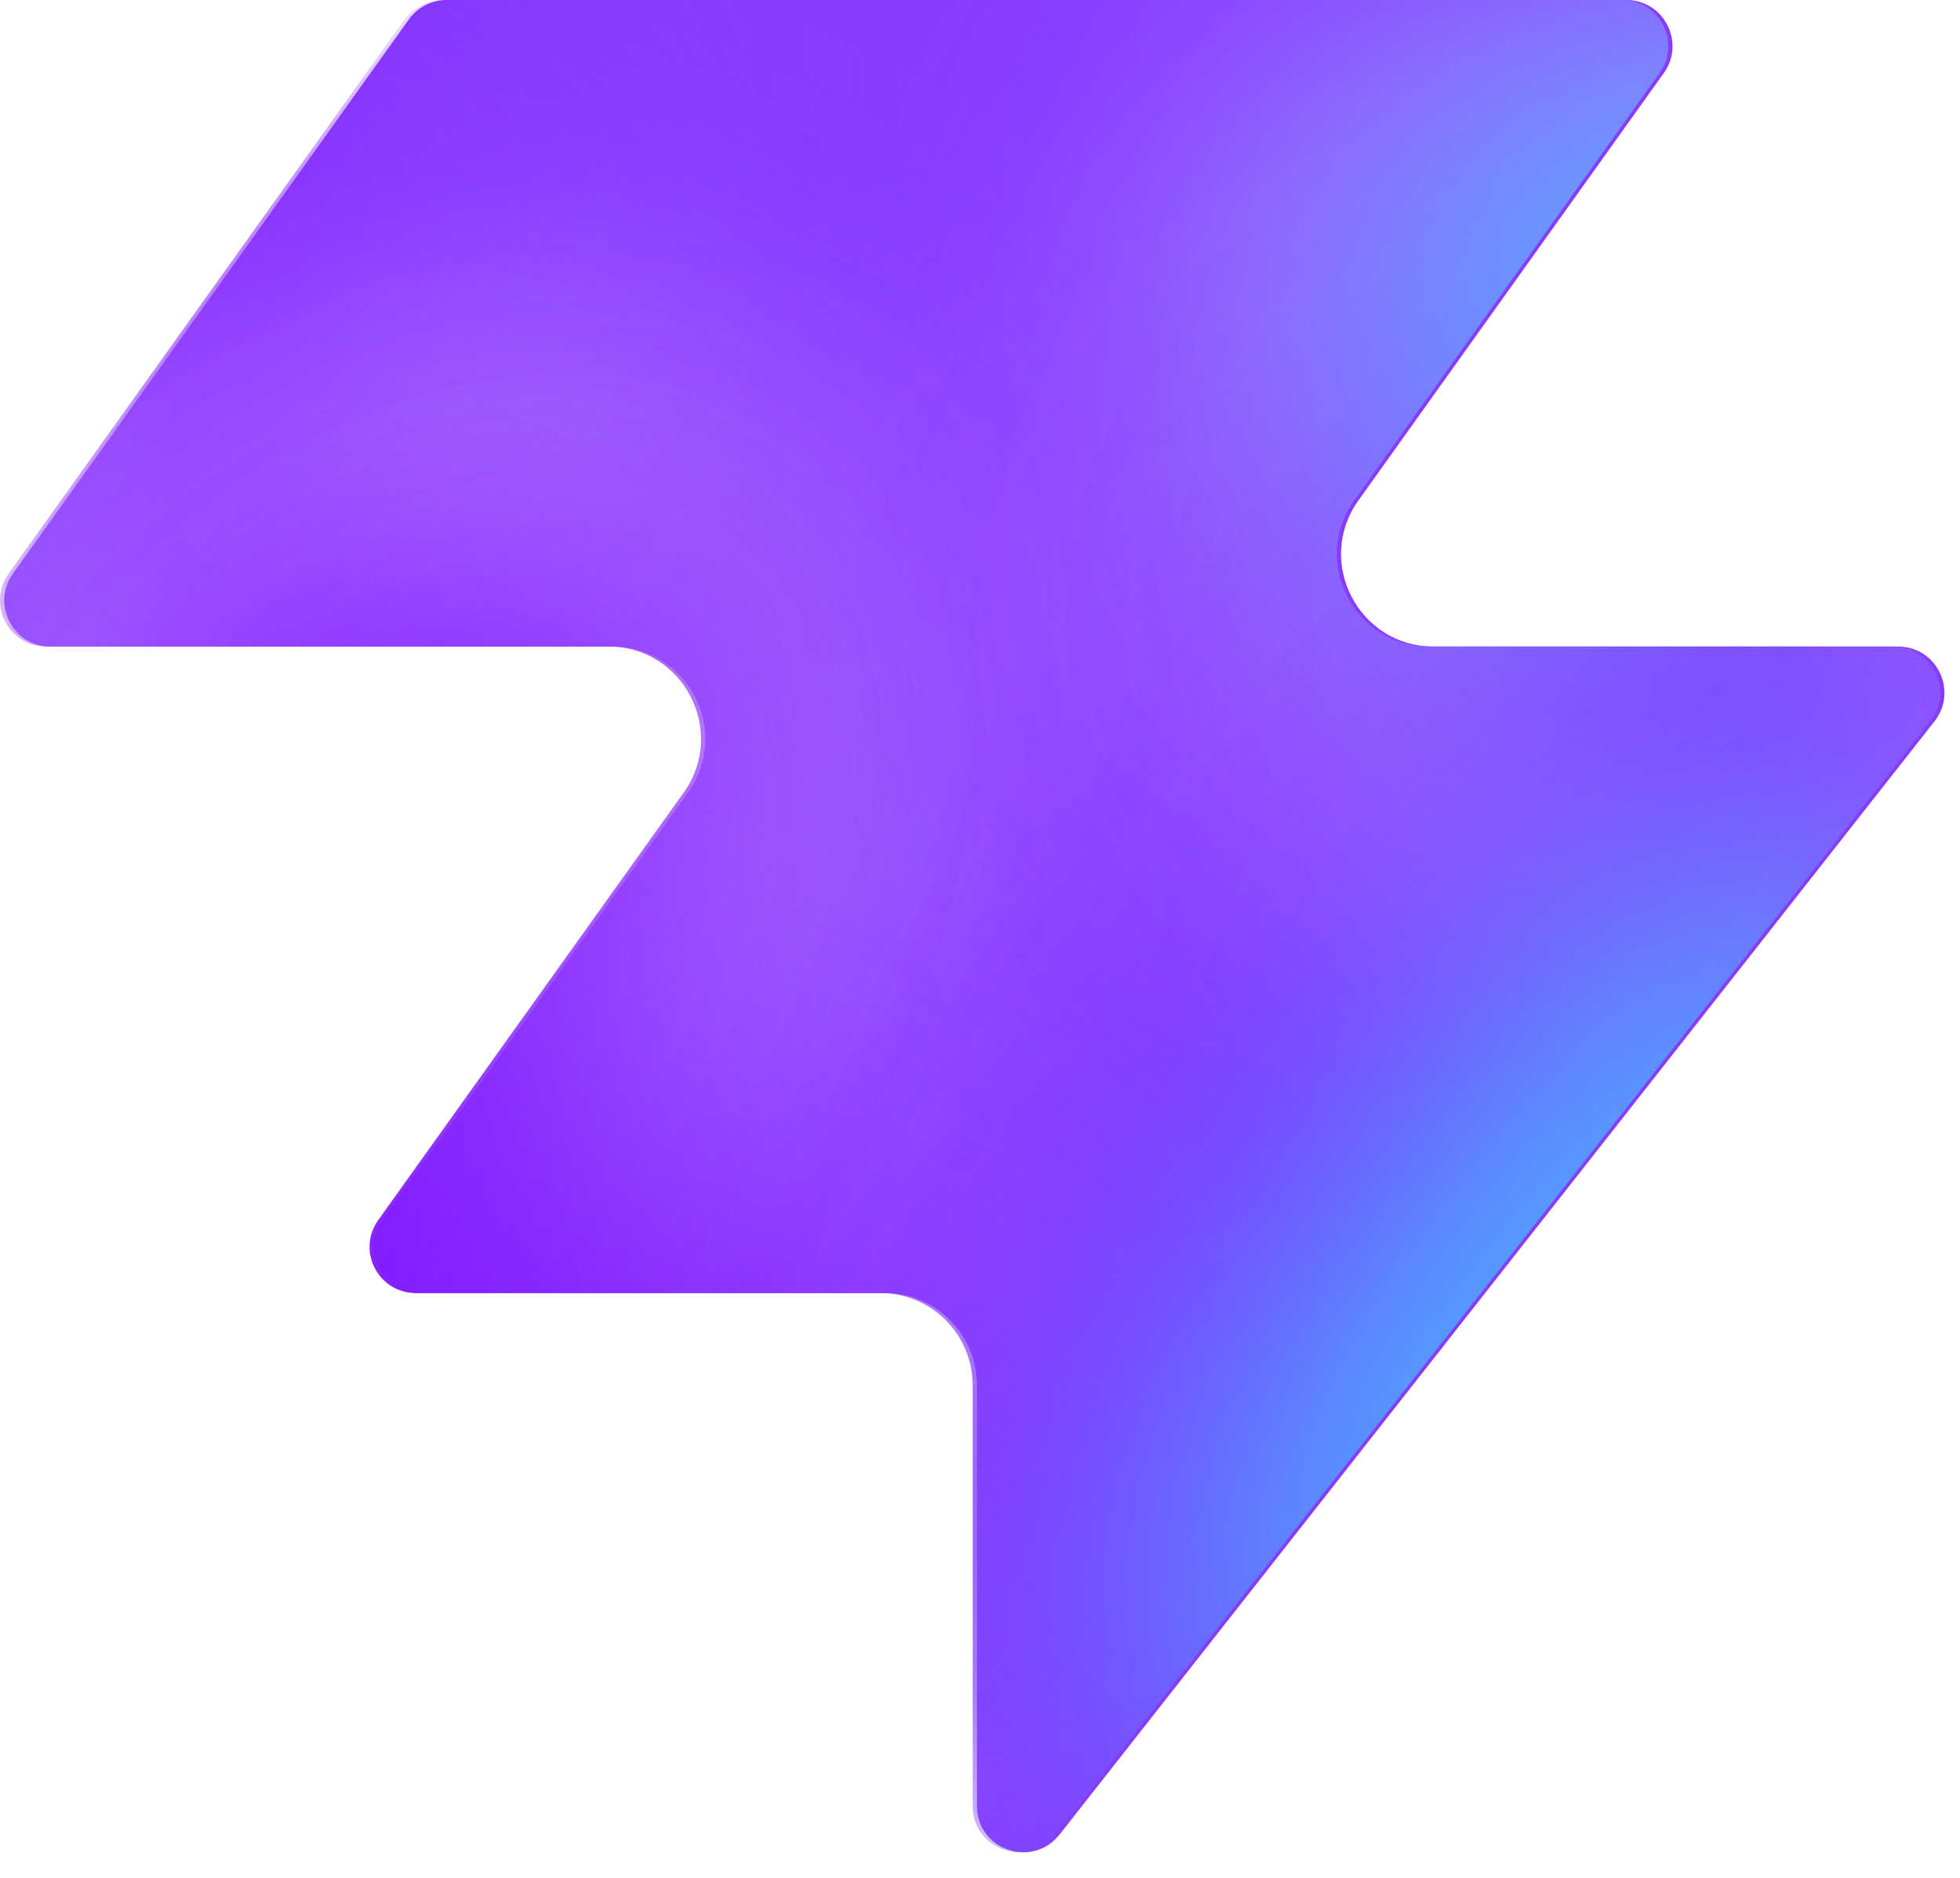
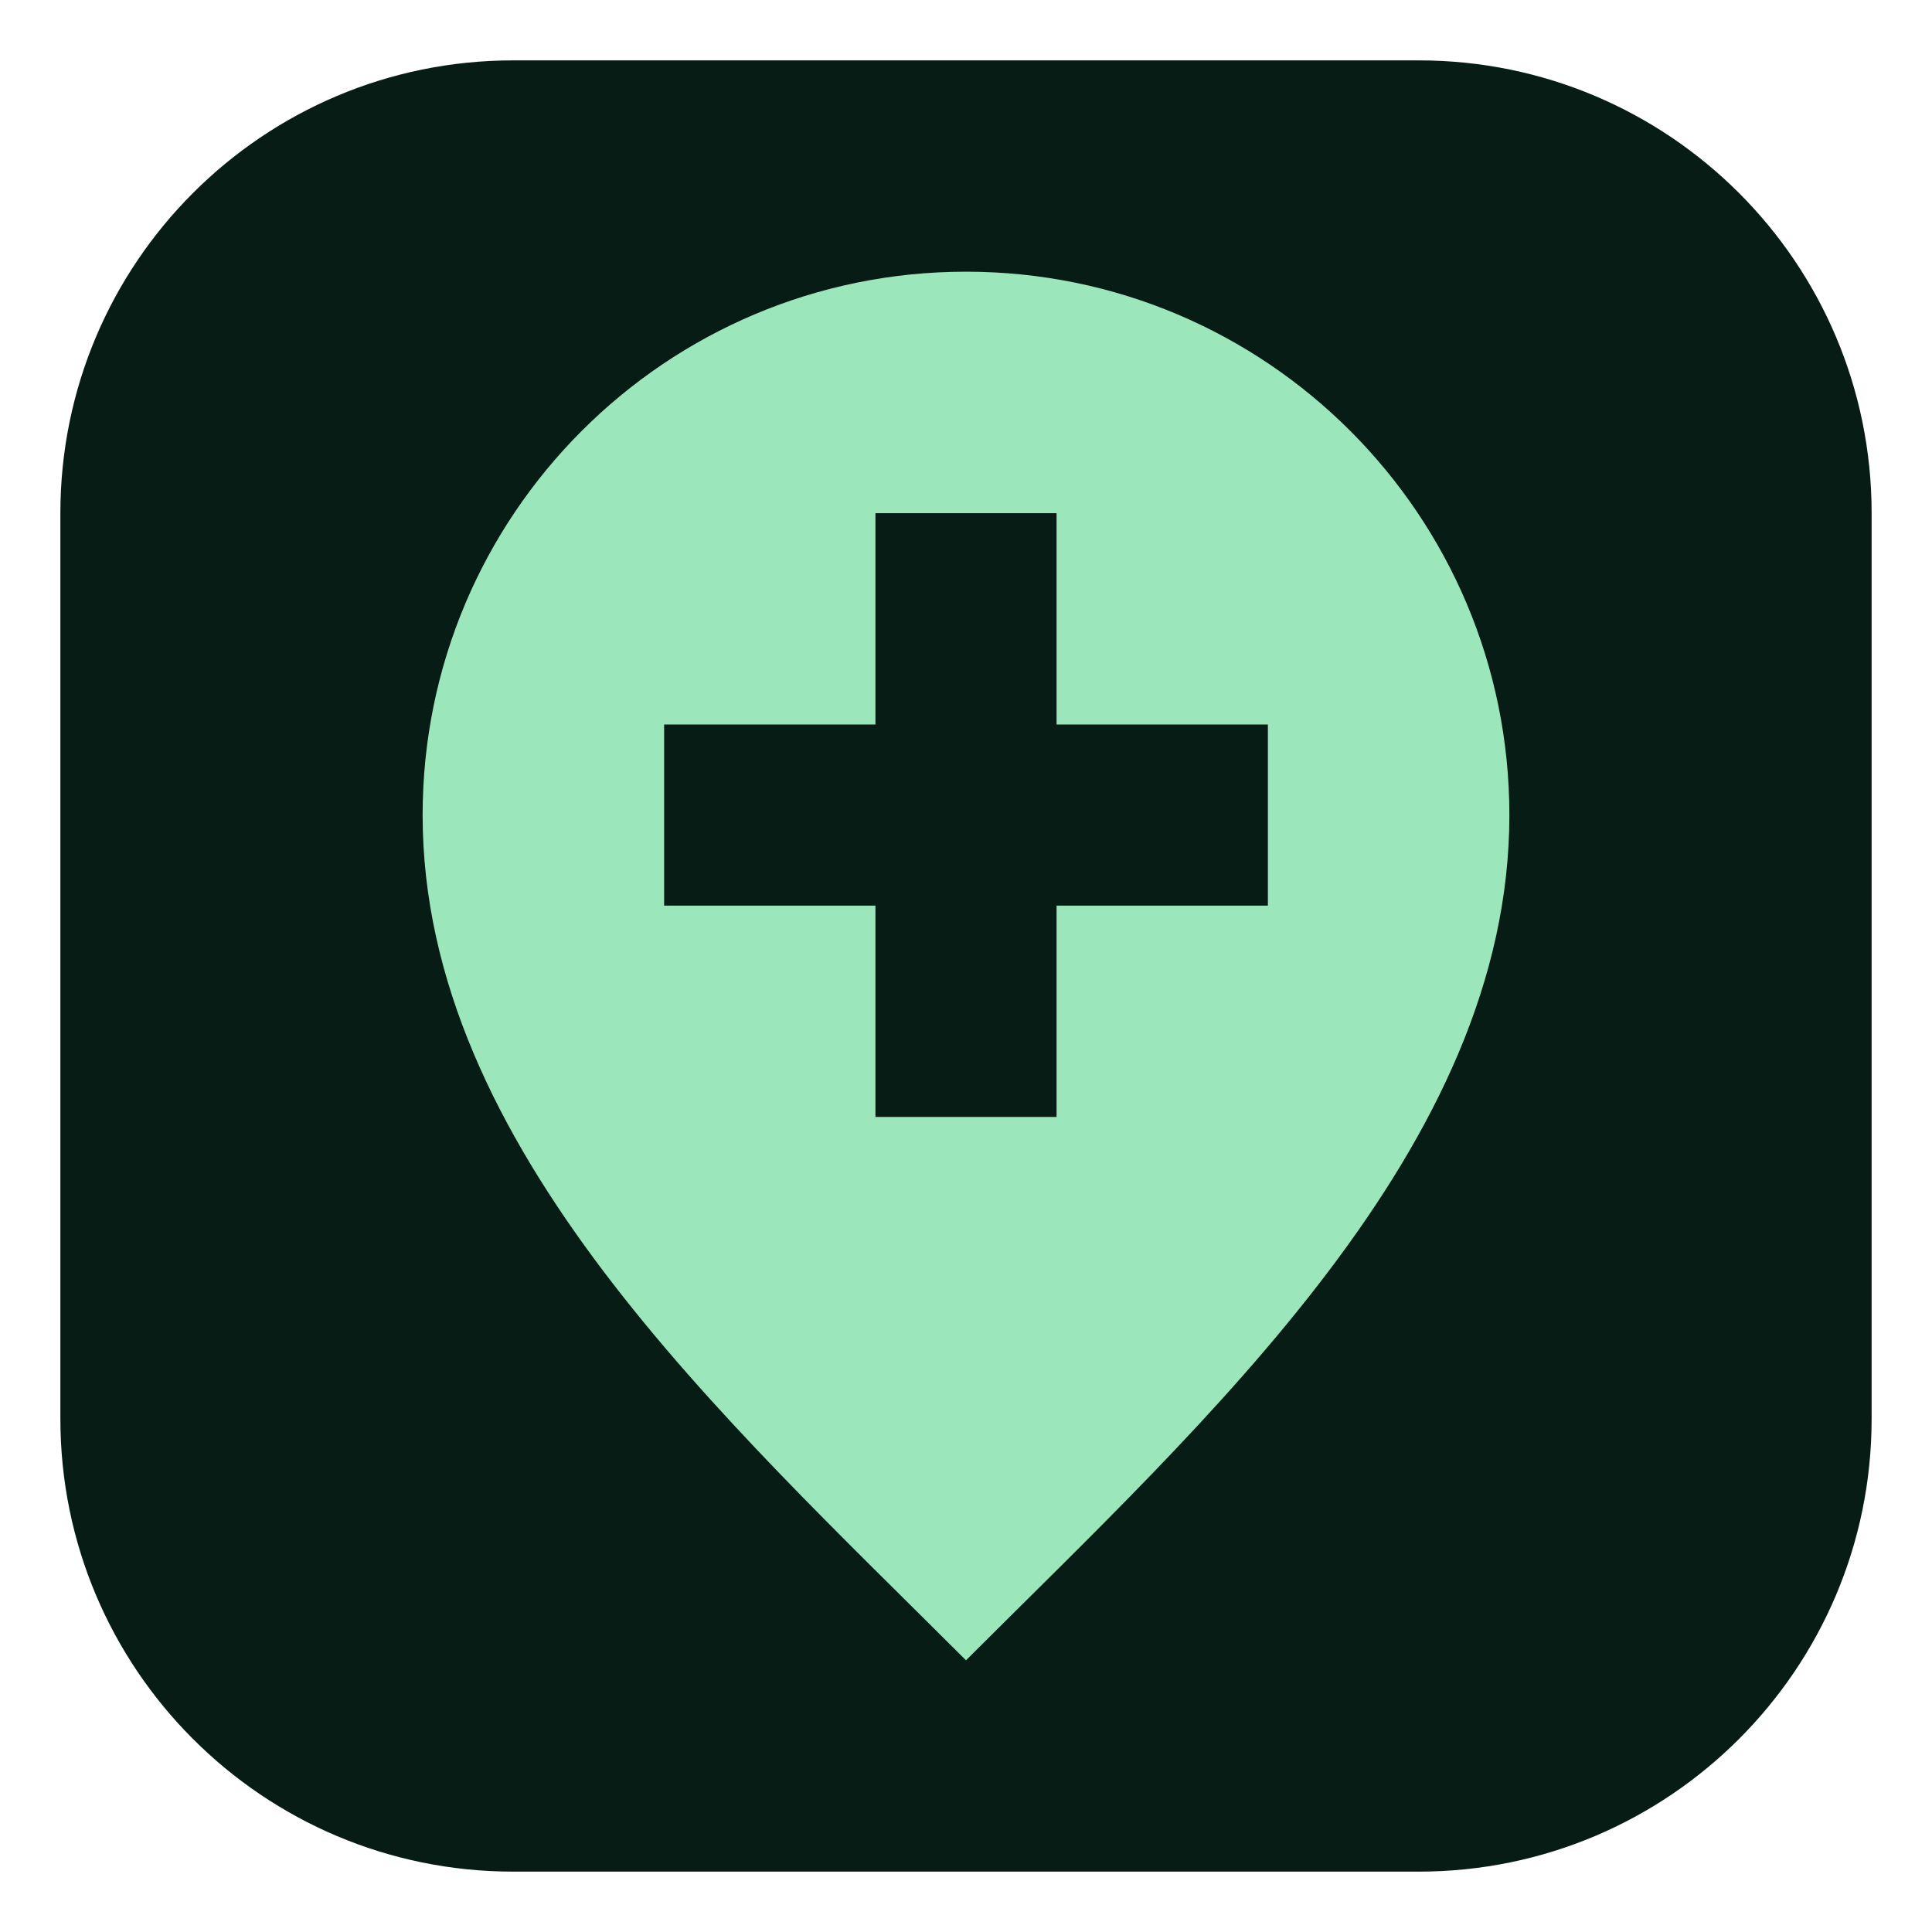
- <svg xmlns="http://www.w3.org/2000/svg" width="48" height="46" fill="none" viewBox="0 0 48 46">
-   <path fill="#863bff" d="M25.946 44.938c-.664.845-2.021.375-2.021-.698V33.937a2.26 2.26 0 0 0-2.262-2.262H10.287c-.92 0-1.456-1.04-.92-1.788l7.48-10.471c1.07-1.497 0-3.578-1.842-3.578H1.237c-.92 0-1.456-1.04-.92-1.788L10.013.474c.214-.297.556-.474.92-.474h28.894c.92 0 1.456 1.04.92 1.788l-7.48 10.471c-1.07 1.498 0 3.579 1.842 3.579h11.377c.943 0 1.473 1.088.89 1.83L25.947 44.94z" style="fill:#863bff;fill:color(display-p3 .525 .23 1);fill-opacity:1" />
-   <mask id="a" width="48" height="46" x="0" y="0" maskUnits="userSpaceOnUse" style="mask-type:alpha">
-     <path fill="#000" d="M25.842 44.938c-.664.844-2.021.375-2.021-.698V33.937a2.26 2.26 0 0 0-2.262-2.262H10.183c-.92 0-1.456-1.04-.92-1.788l7.48-10.471c1.07-1.498 0-3.579-1.842-3.579H1.133c-.92 0-1.456-1.04-.92-1.787L9.91.473c.214-.297.556-.474.92-.474h28.894c.92 0 1.456 1.04.92 1.788l-7.48 10.471c-1.07 1.498 0 3.578 1.842 3.578h11.377c.943 0 1.473 1.088.89 1.832L25.843 44.94z" style="fill:#000;fill-opacity:1" />
-   </mask>
-   <g mask="url(#a)">
-     <g filter="url(#b)">
-       <ellipse cx="5.508" cy="14.704" fill="#ede6ff" rx="5.508" ry="14.704" style="fill:#ede6ff;fill:color(display-p3 .927 .903 1);fill-opacity:1" transform="matrix(.00324 1 1 -.00324 -4.47 31.516)" />
-     </g>
-     <g filter="url(#c)">
-       <ellipse cx="10.399" cy="29.851" fill="#ede6ff" rx="10.399" ry="29.851" style="fill:#ede6ff;fill:color(display-p3 .927 .903 1);fill-opacity:1" transform="matrix(.00324 1 1 -.00324 -39.328 7.883)" />
-     </g>
-     <g filter="url(#d)">
-       <ellipse cx="5.508" cy="30.487" fill="#7e14ff" rx="5.508" ry="30.487" style="fill:#7e14ff;fill:color(display-p3 .492 .077 1);fill-opacity:1" transform="rotate(89.814 -25.913 -14.639)scale(1 -1)" />
-     </g>
-     <g filter="url(#e)">
-       <ellipse cx="5.508" cy="30.599" fill="#7e14ff" rx="5.508" ry="30.599" style="fill:#7e14ff;fill:color(display-p3 .492 .077 1);fill-opacity:1" transform="rotate(89.814 -32.644 -3.334)scale(1 -1)" />
-     </g>
-     <g filter="url(#f)">
-       <ellipse cx="5.508" cy="30.599" fill="#7e14ff" rx="5.508" ry="30.599" style="fill:#7e14ff;fill:color(display-p3 .492 .077 1);fill-opacity:1" transform="matrix(.00324 1 1 -.00324 -34.34 30.47)" />
-     </g>
-     <g filter="url(#g)">
-       <ellipse cx="14.072" cy="22.078" fill="#ede6ff" rx="14.072" ry="22.078" style="fill:#ede6ff;fill:color(display-p3 .927 .903 1);fill-opacity:1" transform="rotate(93.35 24.506 48.493)scale(-1 1)" />
-     </g>
-     <g filter="url(#h)">
-       <ellipse cx="3.47" cy="21.501" fill="#7e14ff" rx="3.47" ry="21.501" style="fill:#7e14ff;fill:color(display-p3 .492 .077 1);fill-opacity:1" transform="rotate(89.009 28.708 47.59)scale(-1 1)" />
-     </g>
-     <g filter="url(#i)">
-       <ellipse cx="3.47" cy="21.501" fill="#7e14ff" rx="3.47" ry="21.501" style="fill:#7e14ff;fill:color(display-p3 .492 .077 1);fill-opacity:1" transform="rotate(89.009 28.708 47.59)scale(-1 1)" />
-     </g>
-     <g filter="url(#j)">
-       <ellipse cx=".387" cy="8.972" fill="#7e14ff" rx="4.407" ry="29.108" style="fill:#7e14ff;fill:color(display-p3 .492 .077 1);fill-opacity:1" transform="rotate(39.51 .387 8.972)" />
-     </g>
-     <g filter="url(#k)">
-       <ellipse cx="47.523" cy="-6.092" fill="#7e14ff" rx="4.407" ry="29.108" style="fill:#7e14ff;fill:color(display-p3 .492 .077 1);fill-opacity:1" transform="rotate(37.892 47.523 -6.092)" />
-     </g>
-     <g filter="url(#l)">
-       <ellipse cx="41.412" cy="6.333" fill="#47bfff" rx="5.971" ry="9.665" style="fill:#47bfff;fill:color(display-p3 .28 .748 1);fill-opacity:1" transform="rotate(37.892 41.412 6.333)" />
-     </g>
-     <g filter="url(#m)">
-       <ellipse cx="-1.879" cy="38.332" fill="#7e14ff" rx="4.407" ry="29.108" style="fill:#7e14ff;fill:color(display-p3 .492 .077 1);fill-opacity:1" transform="rotate(37.892 -1.88 38.332)" />
-     </g>
-     <g filter="url(#n)">
-       <ellipse cx="-1.879" cy="38.332" fill="#7e14ff" rx="4.407" ry="29.108" style="fill:#7e14ff;fill:color(display-p3 .492 .077 1);fill-opacity:1" transform="rotate(37.892 -1.88 38.332)" />
-     </g>
-     <g filter="url(#o)">
-       <ellipse cx="35.651" cy="29.907" fill="#7e14ff" rx="4.407" ry="29.108" style="fill:#7e14ff;fill:color(display-p3 .492 .077 1);fill-opacity:1" transform="rotate(37.892 35.651 29.907)" />
-     </g>
-     <g filter="url(#p)">
-       <ellipse cx="38.418" cy="32.4" fill="#47bfff" rx="5.971" ry="15.297" style="fill:#47bfff;fill:color(display-p3 .28 .748 1);fill-opacity:1" transform="rotate(37.892 38.418 32.4)" />
-     </g>
-   </g>
-   <defs>
-     <filter id="b" width="60.045" height="41.654" x="-19.77" y="16.149" color-interpolation-filters="sRGB" filterUnits="userSpaceOnUse">
-       <feFlood flood-opacity="0" result="BackgroundImageFix" />
-       <feBlend in="SourceGraphic" in2="BackgroundImageFix" result="shape" />
-       <feGaussianBlur result="effect1_foregroundBlur_2002_17158" stdDeviation="7.659" />
-     </filter>
-     <filter id="c" width="90.34" height="51.437" x="-54.613" y="-7.533" color-interpolation-filters="sRGB" filterUnits="userSpaceOnUse">
-       <feFlood flood-opacity="0" result="BackgroundImageFix" />
-       <feBlend in="SourceGraphic" in2="BackgroundImageFix" result="shape" />
-       <feGaussianBlur result="effect1_foregroundBlur_2002_17158" stdDeviation="7.659" />
-     </filter>
-     <filter id="d" width="79.355" height="29.4" x="-49.64" y="2.03" color-interpolation-filters="sRGB" filterUnits="userSpaceOnUse">
-       <feFlood flood-opacity="0" result="BackgroundImageFix" />
-       <feBlend in="SourceGraphic" in2="BackgroundImageFix" result="shape" />
-       <feGaussianBlur result="effect1_foregroundBlur_2002_17158" stdDeviation="4.596" />
-     </filter>
-     <filter id="e" width="79.579" height="29.4" x="-45.045" y="20.029" color-interpolation-filters="sRGB" filterUnits="userSpaceOnUse">
-       <feFlood flood-opacity="0" result="BackgroundImageFix" />
-       <feBlend in="SourceGraphic" in2="BackgroundImageFix" result="shape" />
-       <feGaussianBlur result="effect1_foregroundBlur_2002_17158" stdDeviation="4.596" />
-     </filter>
-     <filter id="f" width="79.579" height="29.4" x="-43.513" y="21.178" color-interpolation-filters="sRGB" filterUnits="userSpaceOnUse">
-       <feFlood flood-opacity="0" result="BackgroundImageFix" />
-       <feBlend in="SourceGraphic" in2="BackgroundImageFix" result="shape" />
-       <feGaussianBlur result="effect1_foregroundBlur_2002_17158" stdDeviation="4.596" />
-     </filter>
-     <filter id="g" width="74.749" height="58.852" x="15.756" y="-17.901" color-interpolation-filters="sRGB" filterUnits="userSpaceOnUse">
-       <feFlood flood-opacity="0" result="BackgroundImageFix" />
-       <feBlend in="SourceGraphic" in2="BackgroundImageFix" result="shape" />
-       <feGaussianBlur result="effect1_foregroundBlur_2002_17158" stdDeviation="7.659" />
-     </filter>
-     <filter id="h" width="61.377" height="25.362" x="23.548" y="2.284" color-interpolation-filters="sRGB" filterUnits="userSpaceOnUse">
-       <feFlood flood-opacity="0" result="BackgroundImageFix" />
-       <feBlend in="SourceGraphic" in2="BackgroundImageFix" result="shape" />
-       <feGaussianBlur result="effect1_foregroundBlur_2002_17158" stdDeviation="4.596" />
-     </filter>
-     <filter id="i" width="61.377" height="25.362" x="23.548" y="2.284" color-interpolation-filters="sRGB" filterUnits="userSpaceOnUse">
-       <feFlood flood-opacity="0" result="BackgroundImageFix" />
-       <feBlend in="SourceGraphic" in2="BackgroundImageFix" result="shape" />
-       <feGaussianBlur result="effect1_foregroundBlur_2002_17158" stdDeviation="4.596" />
-     </filter>
-     <filter id="j" width="56.045" height="63.649" x="-27.636" y="-22.853" color-interpolation-filters="sRGB" filterUnits="userSpaceOnUse">
-       <feFlood flood-opacity="0" result="BackgroundImageFix" />
-       <feBlend in="SourceGraphic" in2="BackgroundImageFix" result="shape" />
-       <feGaussianBlur result="effect1_foregroundBlur_2002_17158" stdDeviation="4.596" />
-     </filter>
-     <filter id="k" width="54.814" height="64.646" x="20.116" y="-38.415" color-interpolation-filters="sRGB" filterUnits="userSpaceOnUse">
-       <feFlood flood-opacity="0" result="BackgroundImageFix" />
-       <feBlend in="SourceGraphic" in2="BackgroundImageFix" result="shape" />
-       <feGaussianBlur result="effect1_foregroundBlur_2002_17158" stdDeviation="4.596" />
-     </filter>
-     <filter id="l" width="33.541" height="35.313" x="24.641" y="-11.323" color-interpolation-filters="sRGB" filterUnits="userSpaceOnUse">
-       <feFlood flood-opacity="0" result="BackgroundImageFix" />
-       <feBlend in="SourceGraphic" in2="BackgroundImageFix" result="shape" />
-       <feGaussianBlur result="effect1_foregroundBlur_2002_17158" stdDeviation="4.596" />
-     </filter>
-     <filter id="m" width="54.814" height="64.646" x="-29.286" y="6.009" color-interpolation-filters="sRGB" filterUnits="userSpaceOnUse">
-       <feFlood flood-opacity="0" result="BackgroundImageFix" />
-       <feBlend in="SourceGraphic" in2="BackgroundImageFix" result="shape" />
-       <feGaussianBlur result="effect1_foregroundBlur_2002_17158" stdDeviation="4.596" />
-     </filter>
-     <filter id="n" width="54.814" height="64.646" x="-29.286" y="6.009" color-interpolation-filters="sRGB" filterUnits="userSpaceOnUse">
-       <feFlood flood-opacity="0" result="BackgroundImageFix" />
-       <feBlend in="SourceGraphic" in2="BackgroundImageFix" result="shape" />
-       <feGaussianBlur result="effect1_foregroundBlur_2002_17158" stdDeviation="4.596" />
-     </filter>
-     <filter id="o" width="54.814" height="64.646" x="8.244" y="-2.416" color-interpolation-filters="sRGB" filterUnits="userSpaceOnUse">
-       <feFlood flood-opacity="0" result="BackgroundImageFix" />
-       <feBlend in="SourceGraphic" in2="BackgroundImageFix" result="shape" />
-       <feGaussianBlur result="effect1_foregroundBlur_2002_17158" stdDeviation="4.596" />
-     </filter>
-     <filter id="p" width="39.409" height="43.623" x="18.713" y="10.588" color-interpolation-filters="sRGB" filterUnits="userSpaceOnUse">
-       <feFlood flood-opacity="0" result="BackgroundImageFix" />
-       <feBlend in="SourceGraphic" in2="BackgroundImageFix" result="shape" />
-       <feGaussianBlur result="effect1_foregroundBlur_2002_17158" stdDeviation="4.596" />
-     </filter>
-   </defs>
+ <svg xmlns="http://www.w3.org/2000/svg" viewBox="0 0 64 64">
+   <rect x="2" y="2" width="60" height="60" rx="15" fill="#081c16" />
+   <path fill="#9ce6bc" d="M32 9a18 18 0 0 1 18 18c0 11-10 20-18 28-8-8-18-17-18-28A18 18 0 0 1 32 9Z" />
+   <path fill="#081c16" d="M29 17h6v7h7v6h-7v7h-6v-7h-7v-6h7z" />
</svg>
